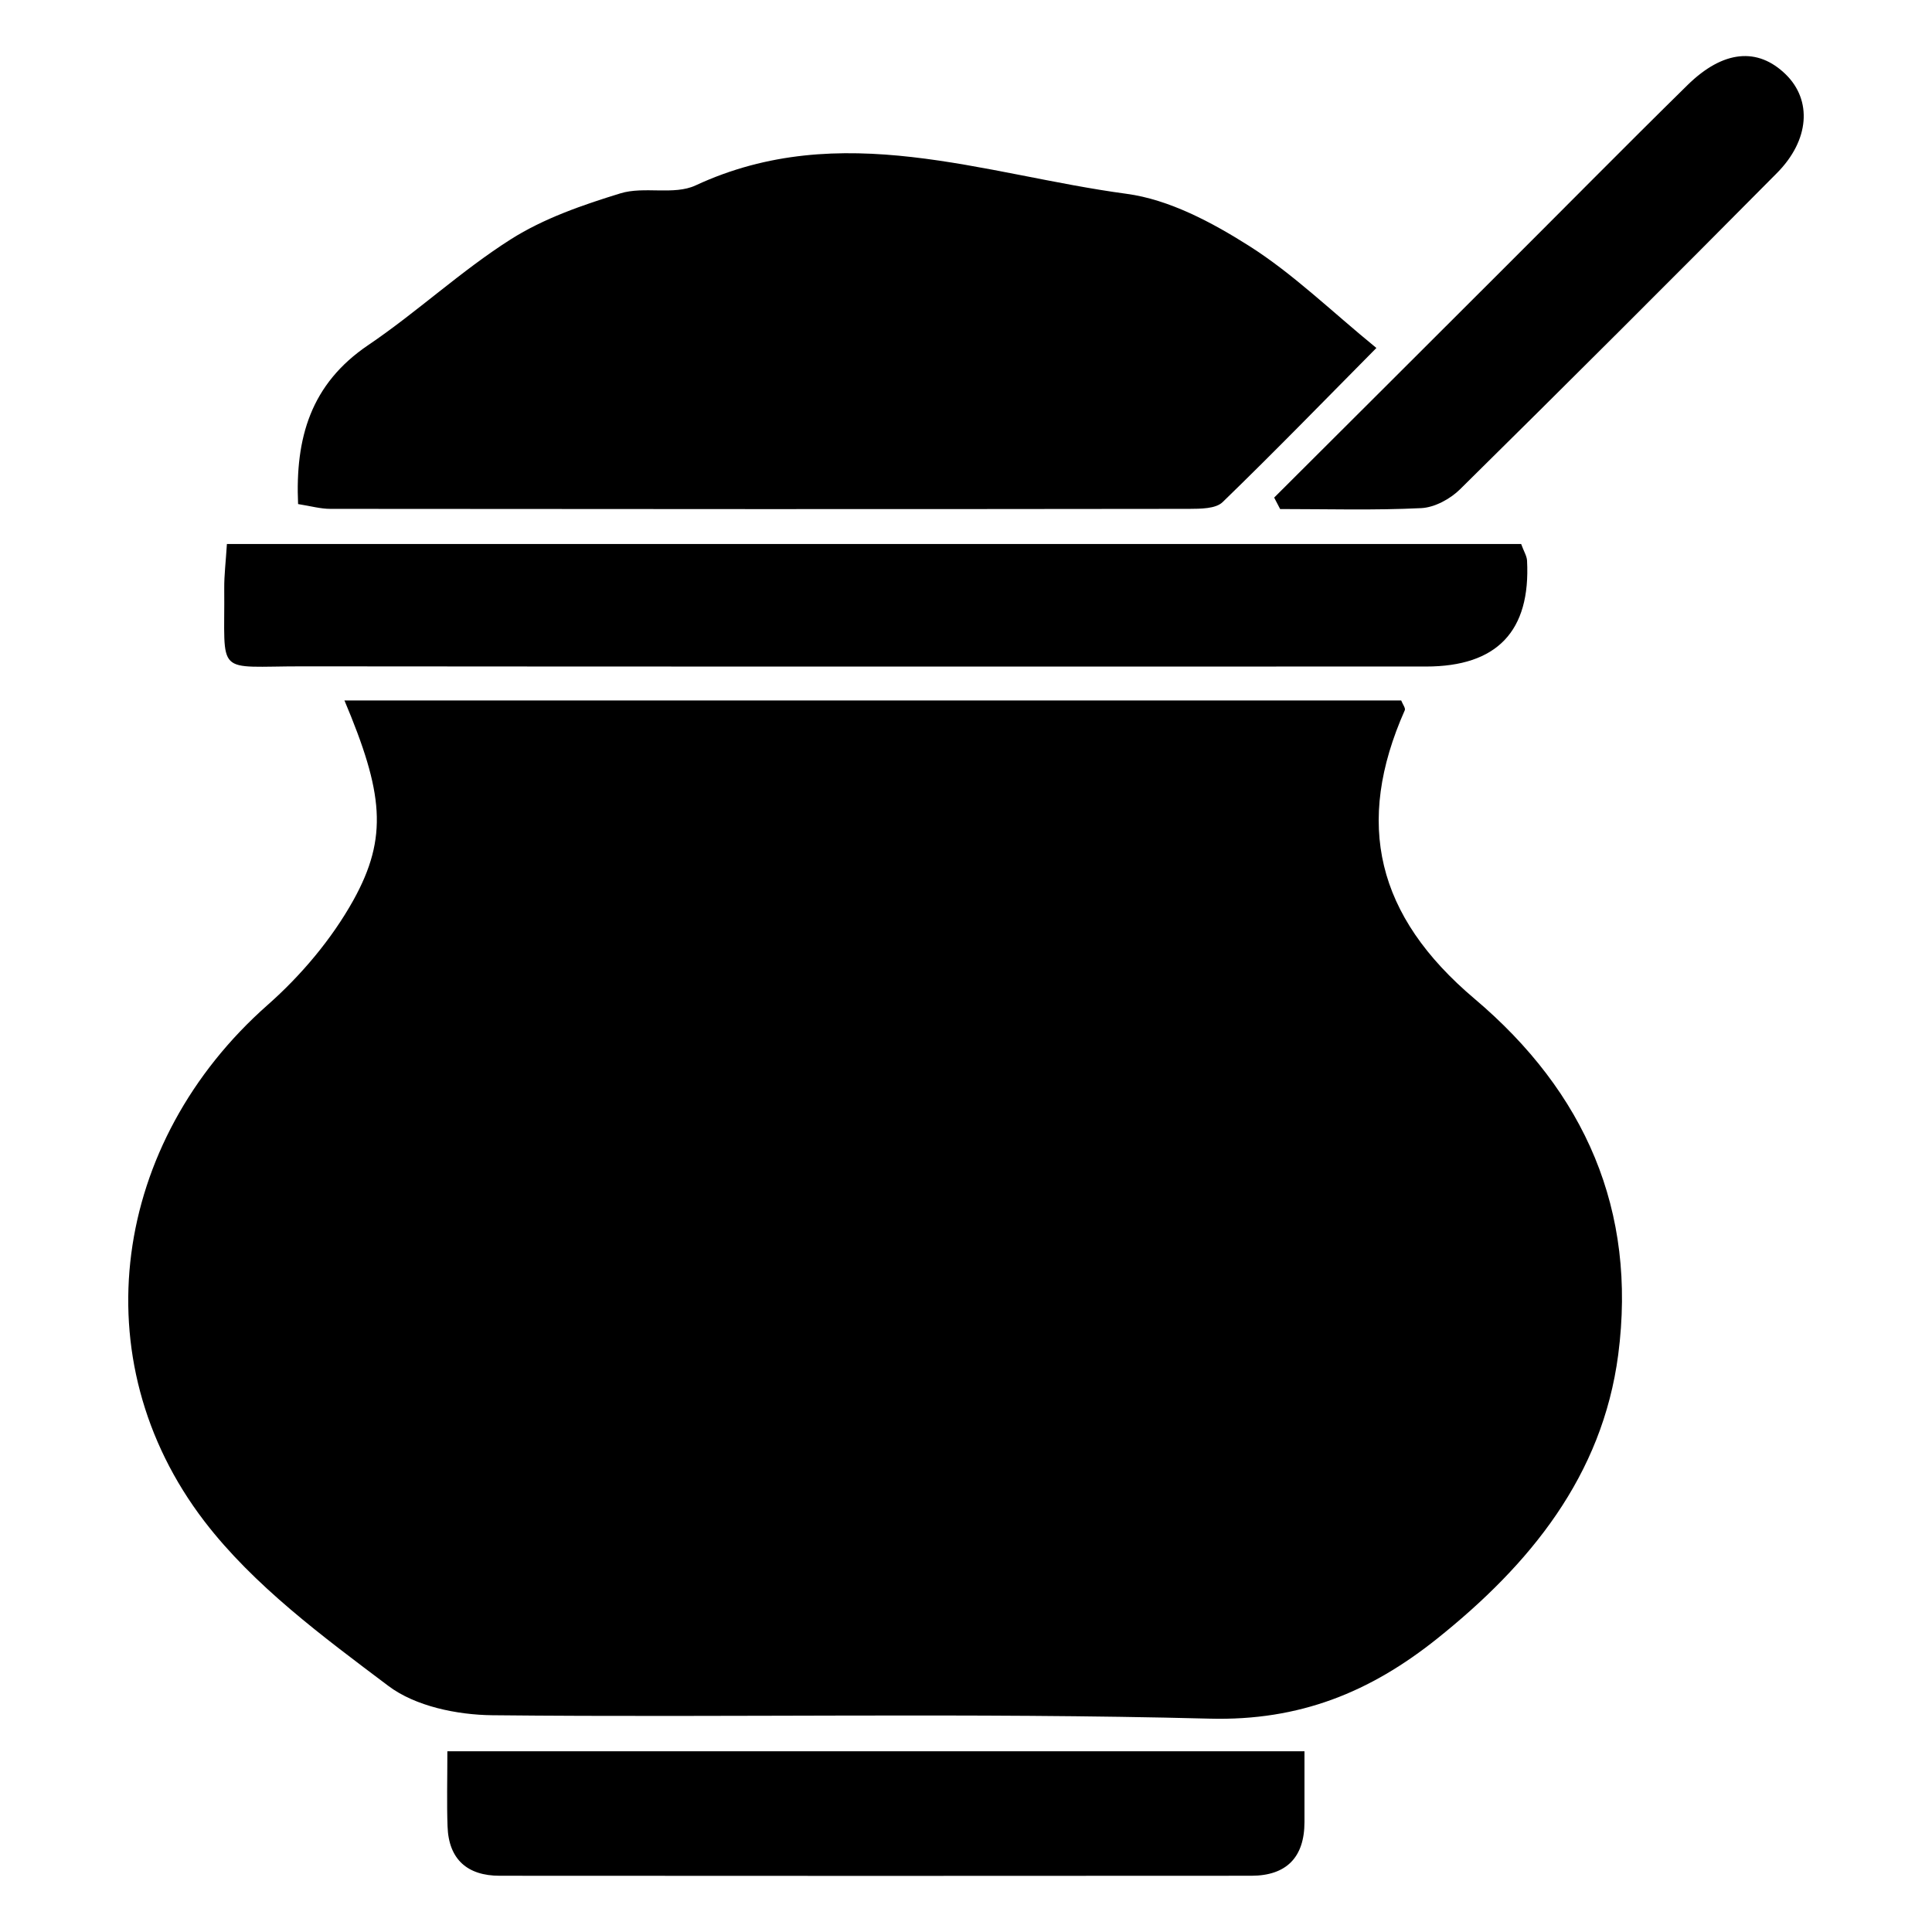
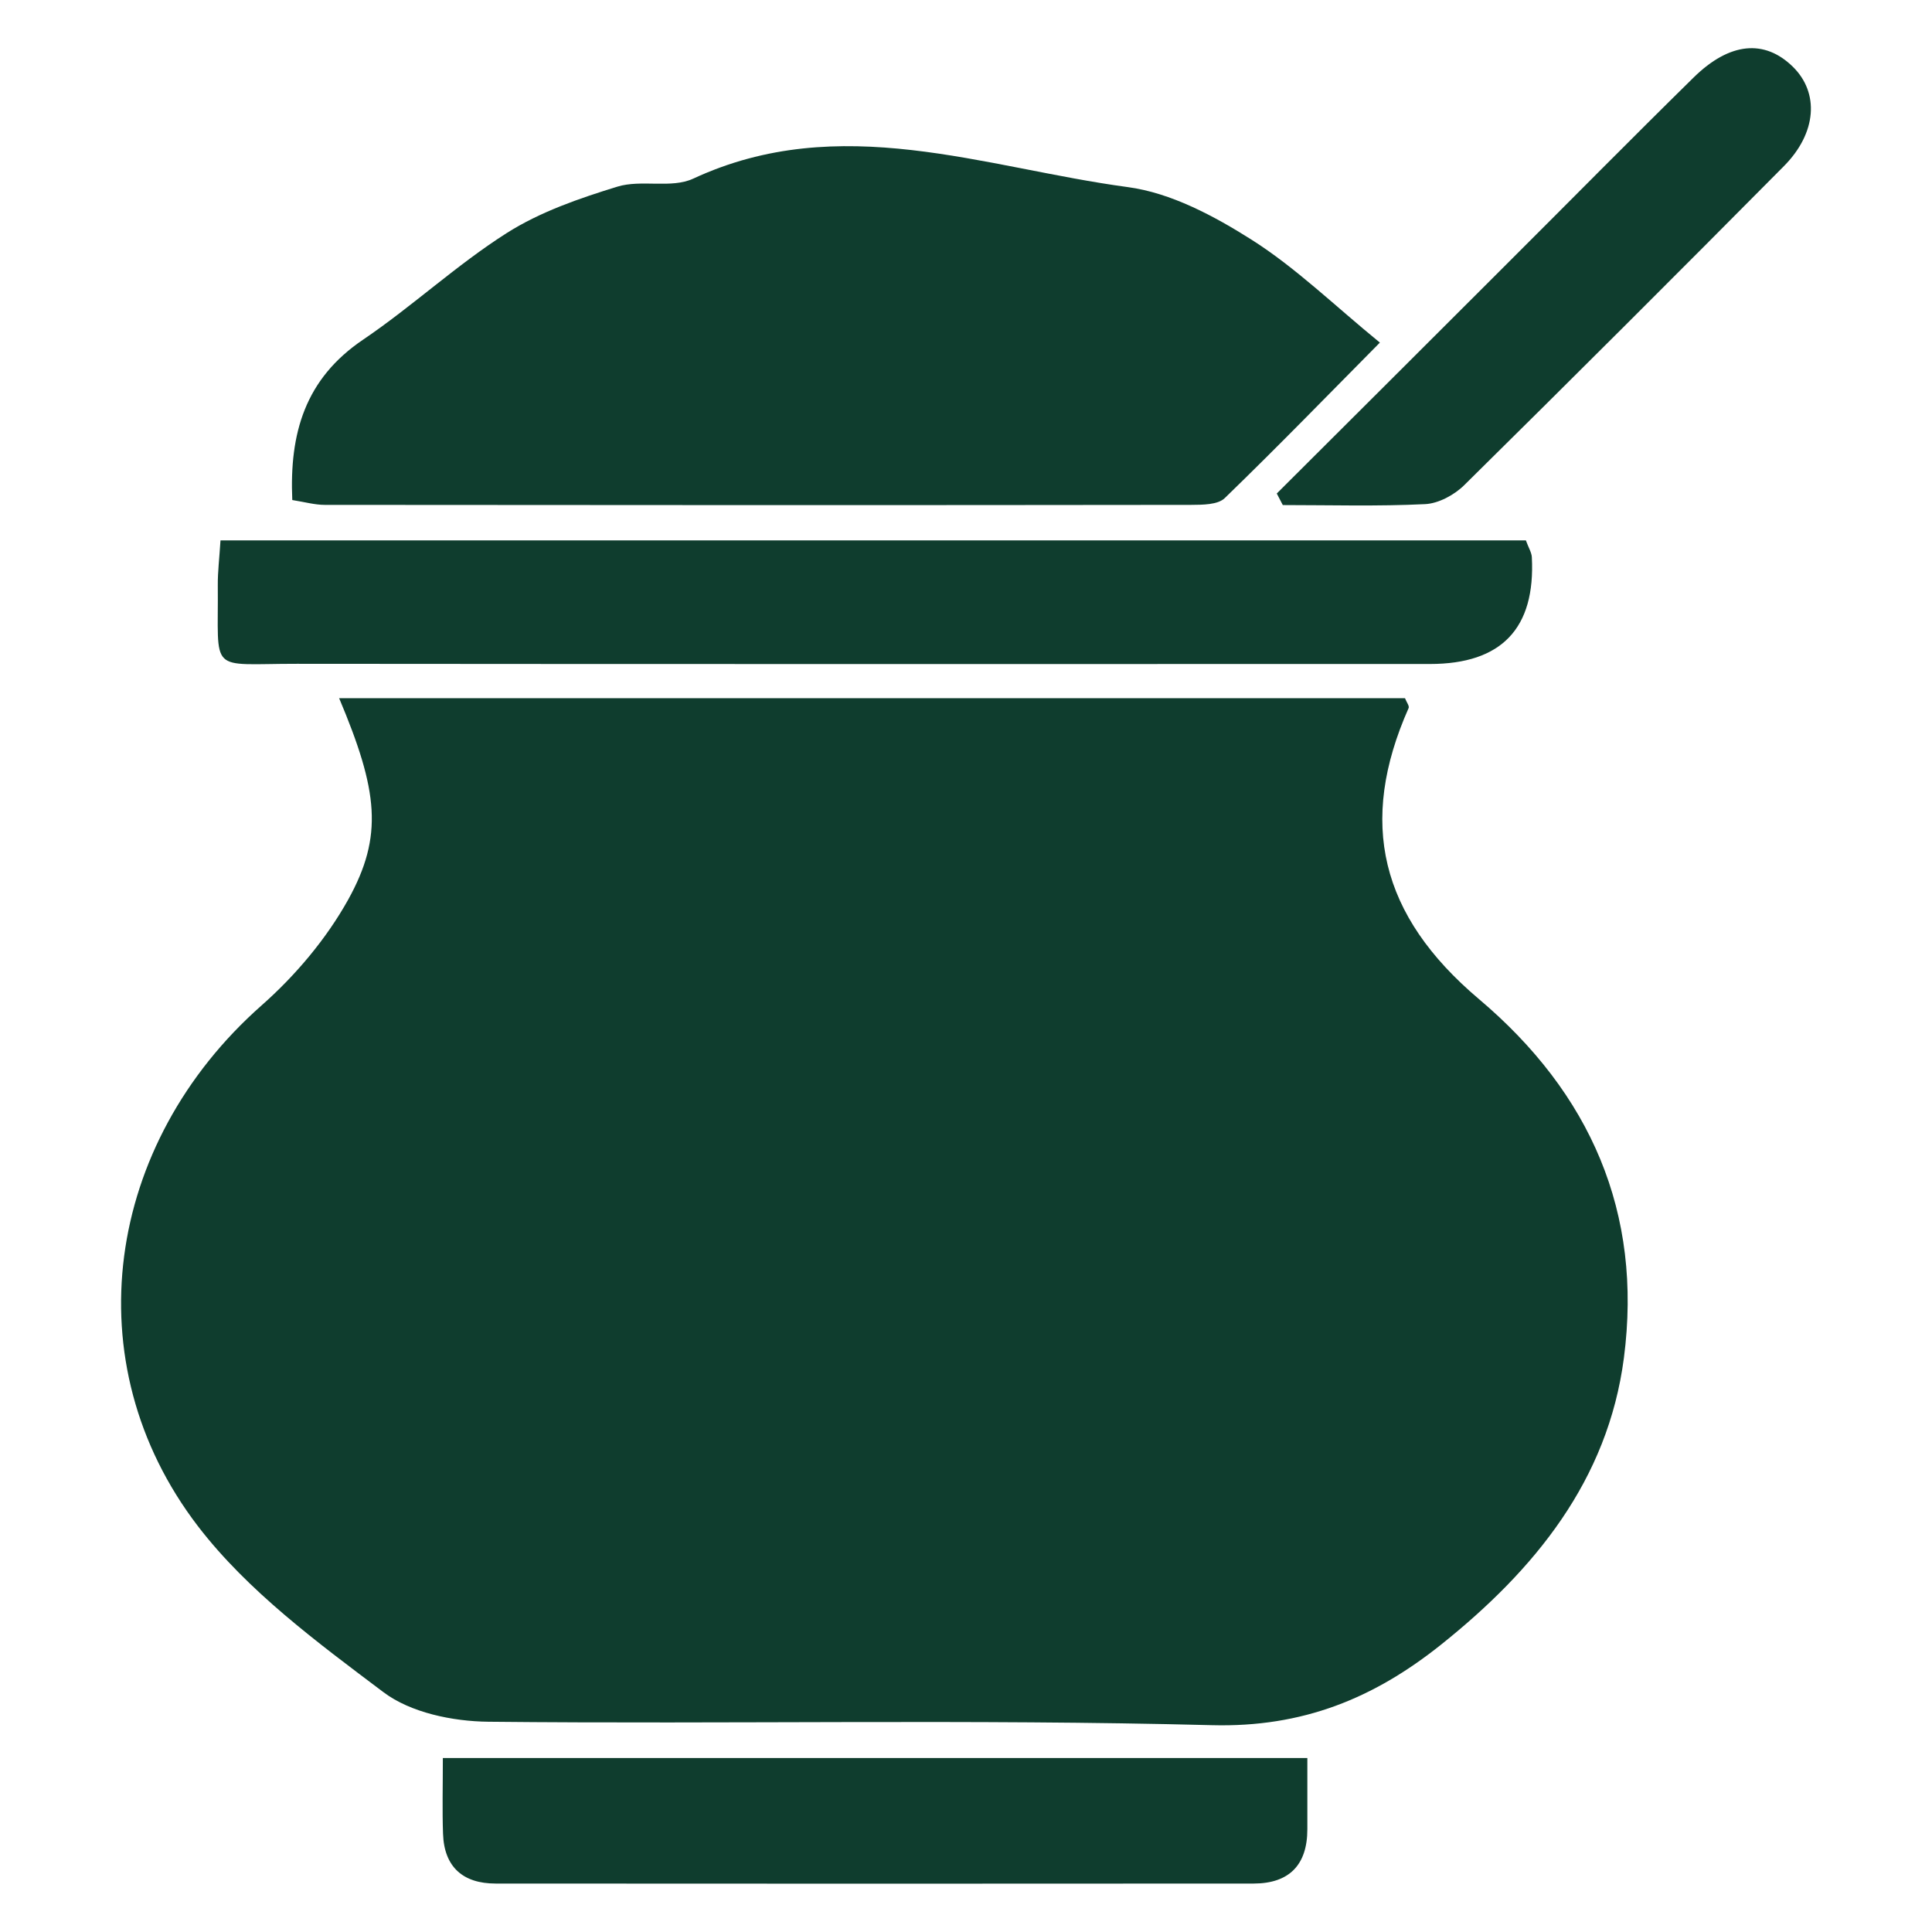
- <svg xmlns="http://www.w3.org/2000/svg" id="Layer_1" data-name="Layer 1" viewBox="0 0 209.54 209.54">
+ <svg xmlns="http://www.w3.org/2000/svg" id="Layer_1" data-name="Layer 1" viewBox="0 0 207.75 207.75">
  <defs>
    <style>
      .cls-1 {
+         fill: #0f3d2e;
        stroke-width: 0px;
      }
    </style>
  </defs>
-   <path class="cls-1" d="M37.34,75.97h114.63c.17.43.49.84.39,1.06-5.45,12.28-3.08,22.3,7.56,31.29,12,10.14,17.62,22.97,15.59,38.59-1.72,13.17-9.59,22.78-19.65,30.82-7.22,5.77-14.88,8.93-24.67,8.67-25.92-.67-51.87-.1-77.8-.37-3.81-.04-8.34-.97-11.27-3.18-7.12-5.36-14.59-10.87-19.94-17.84-13.48-17.59-9.98-41.16,6.84-56.01,3.64-3.21,6.96-7.15,9.31-11.37,3.8-6.86,3.23-11.69-.98-21.68Z" />
-   <path class="cls-1" d="M32.33,54.69c-.32-7.2,1.37-13.05,7.62-17.27,5.3-3.59,10.04-8.03,15.44-11.46,3.59-2.28,7.8-3.73,11.9-4.99,2.57-.79,5.81.23,8.15-.86,15.78-7.33,31.26-1.17,46.74.91,4.63.62,9.27,3.1,13.31,5.66,4.76,3.02,8.88,7.05,13.79,11.06-5.43,5.48-10.97,11.19-16.68,16.72-.75.73-2.4.72-3.63.73-31.05.04-62.1.03-93.15,0-1.06,0-2.11-.3-3.49-.52Z" />
-   <path class="cls-1" d="M24.61,59h140.37c.29.8.61,1.29.64,1.8q.6,11.49-10.96,11.49c-40.61,0-81.22.02-121.83-.02-9.65-.01-8.42,1.22-8.51-8.47-.01-1.43.17-2.87.29-4.8Z" />
-   <path class="cls-1" d="M48.52,189.94h92.96c0,2.68,0,5.18,0,7.67,0,3.82-1.95,5.82-5.75,5.83-27.18.02-54.36.02-81.54,0-3.48,0-5.53-1.76-5.65-5.35-.09-2.53-.02-5.06-.02-8.15Z" />
-   <path class="cls-1" d="M138.19,53.97c8.18-8.16,16.36-16.31,24.53-24.48,6.77-6.75,13.48-13.56,20.3-20.26,3.88-3.81,7.63-4.12,10.66-1.16,2.86,2.8,2.6,7.12-.97,10.71-11.39,11.49-22.84,22.92-34.35,34.28-1.07,1.06-2.77,1.98-4.22,2.05-5.09.25-10.2.1-15.3.1-.22-.42-.44-.83-.65-1.25Z" />
+   <path class="cls-1" d="M36.45,75.08h114.63c.17.43.49.84.39,1.06-5.45,12.28-3.08,22.3,7.56,31.29,12,10.14,17.62,22.97,15.59,38.59-1.72,13.17-9.59,22.78-19.65,30.82-7.22,5.77-14.88,8.93-24.67,8.67-25.92-.67-51.87-.1-77.8-.37-3.81-.04-8.34-.97-11.27-3.18-7.12-5.36-14.59-10.87-19.94-17.84-13.48-17.59-9.98-41.16,6.84-56.01,3.64-3.21,6.96-7.15,9.31-11.37,3.8-6.86,3.23-11.69-.98-21.68Z" />
+   <path class="cls-1" d="M31.43,53.79c-.32-7.2,1.37-13.05,7.62-17.27,5.3-3.59,10.04-8.03,15.44-11.46,3.59-2.28,7.8-3.73,11.9-4.99,2.57-.79,5.81.23,8.15-.86,15.78-7.33,31.26-1.17,46.74.91,4.63.62,9.27,3.1,13.31,5.66,4.76,3.02,8.88,7.05,13.79,11.06-5.43,5.48-10.97,11.19-16.68,16.72-.75.73-2.4.72-3.63.73-31.05.04-62.1.03-93.15,0-1.06,0-2.11-.3-3.49-.52Z" />
+   <path class="cls-1" d="M23.71,58.11h140.37c.29.8.61,1.29.64,1.8q.6,11.49-10.96,11.49c-40.61,0-81.22.02-121.83-.02-9.65-.01-8.42,1.22-8.51-8.47-.01-1.43.17-2.87.29-4.8Z" />
+   <path class="cls-1" d="M47.62,189.04h92.96c0,2.68,0,5.18,0,7.67,0,3.82-1.95,5.82-5.75,5.83-27.18.02-54.36.02-81.54,0-3.48,0-5.53-1.76-5.65-5.35-.09-2.53-.02-5.06-.02-8.15Z" />
+   <path class="cls-1" d="M137.29,53.07c8.18-8.16,16.36-16.31,24.53-24.48,6.77-6.75,13.48-13.56,20.3-20.26,3.88-3.81,7.63-4.12,10.66-1.16,2.86,2.8,2.6,7.12-.97,10.71-11.39,11.49-22.84,22.92-34.35,34.28-1.07,1.06-2.77,1.98-4.22,2.05-5.09.25-10.2.1-15.3.1-.22-.42-.44-.83-.65-1.25Z" />
</svg>
